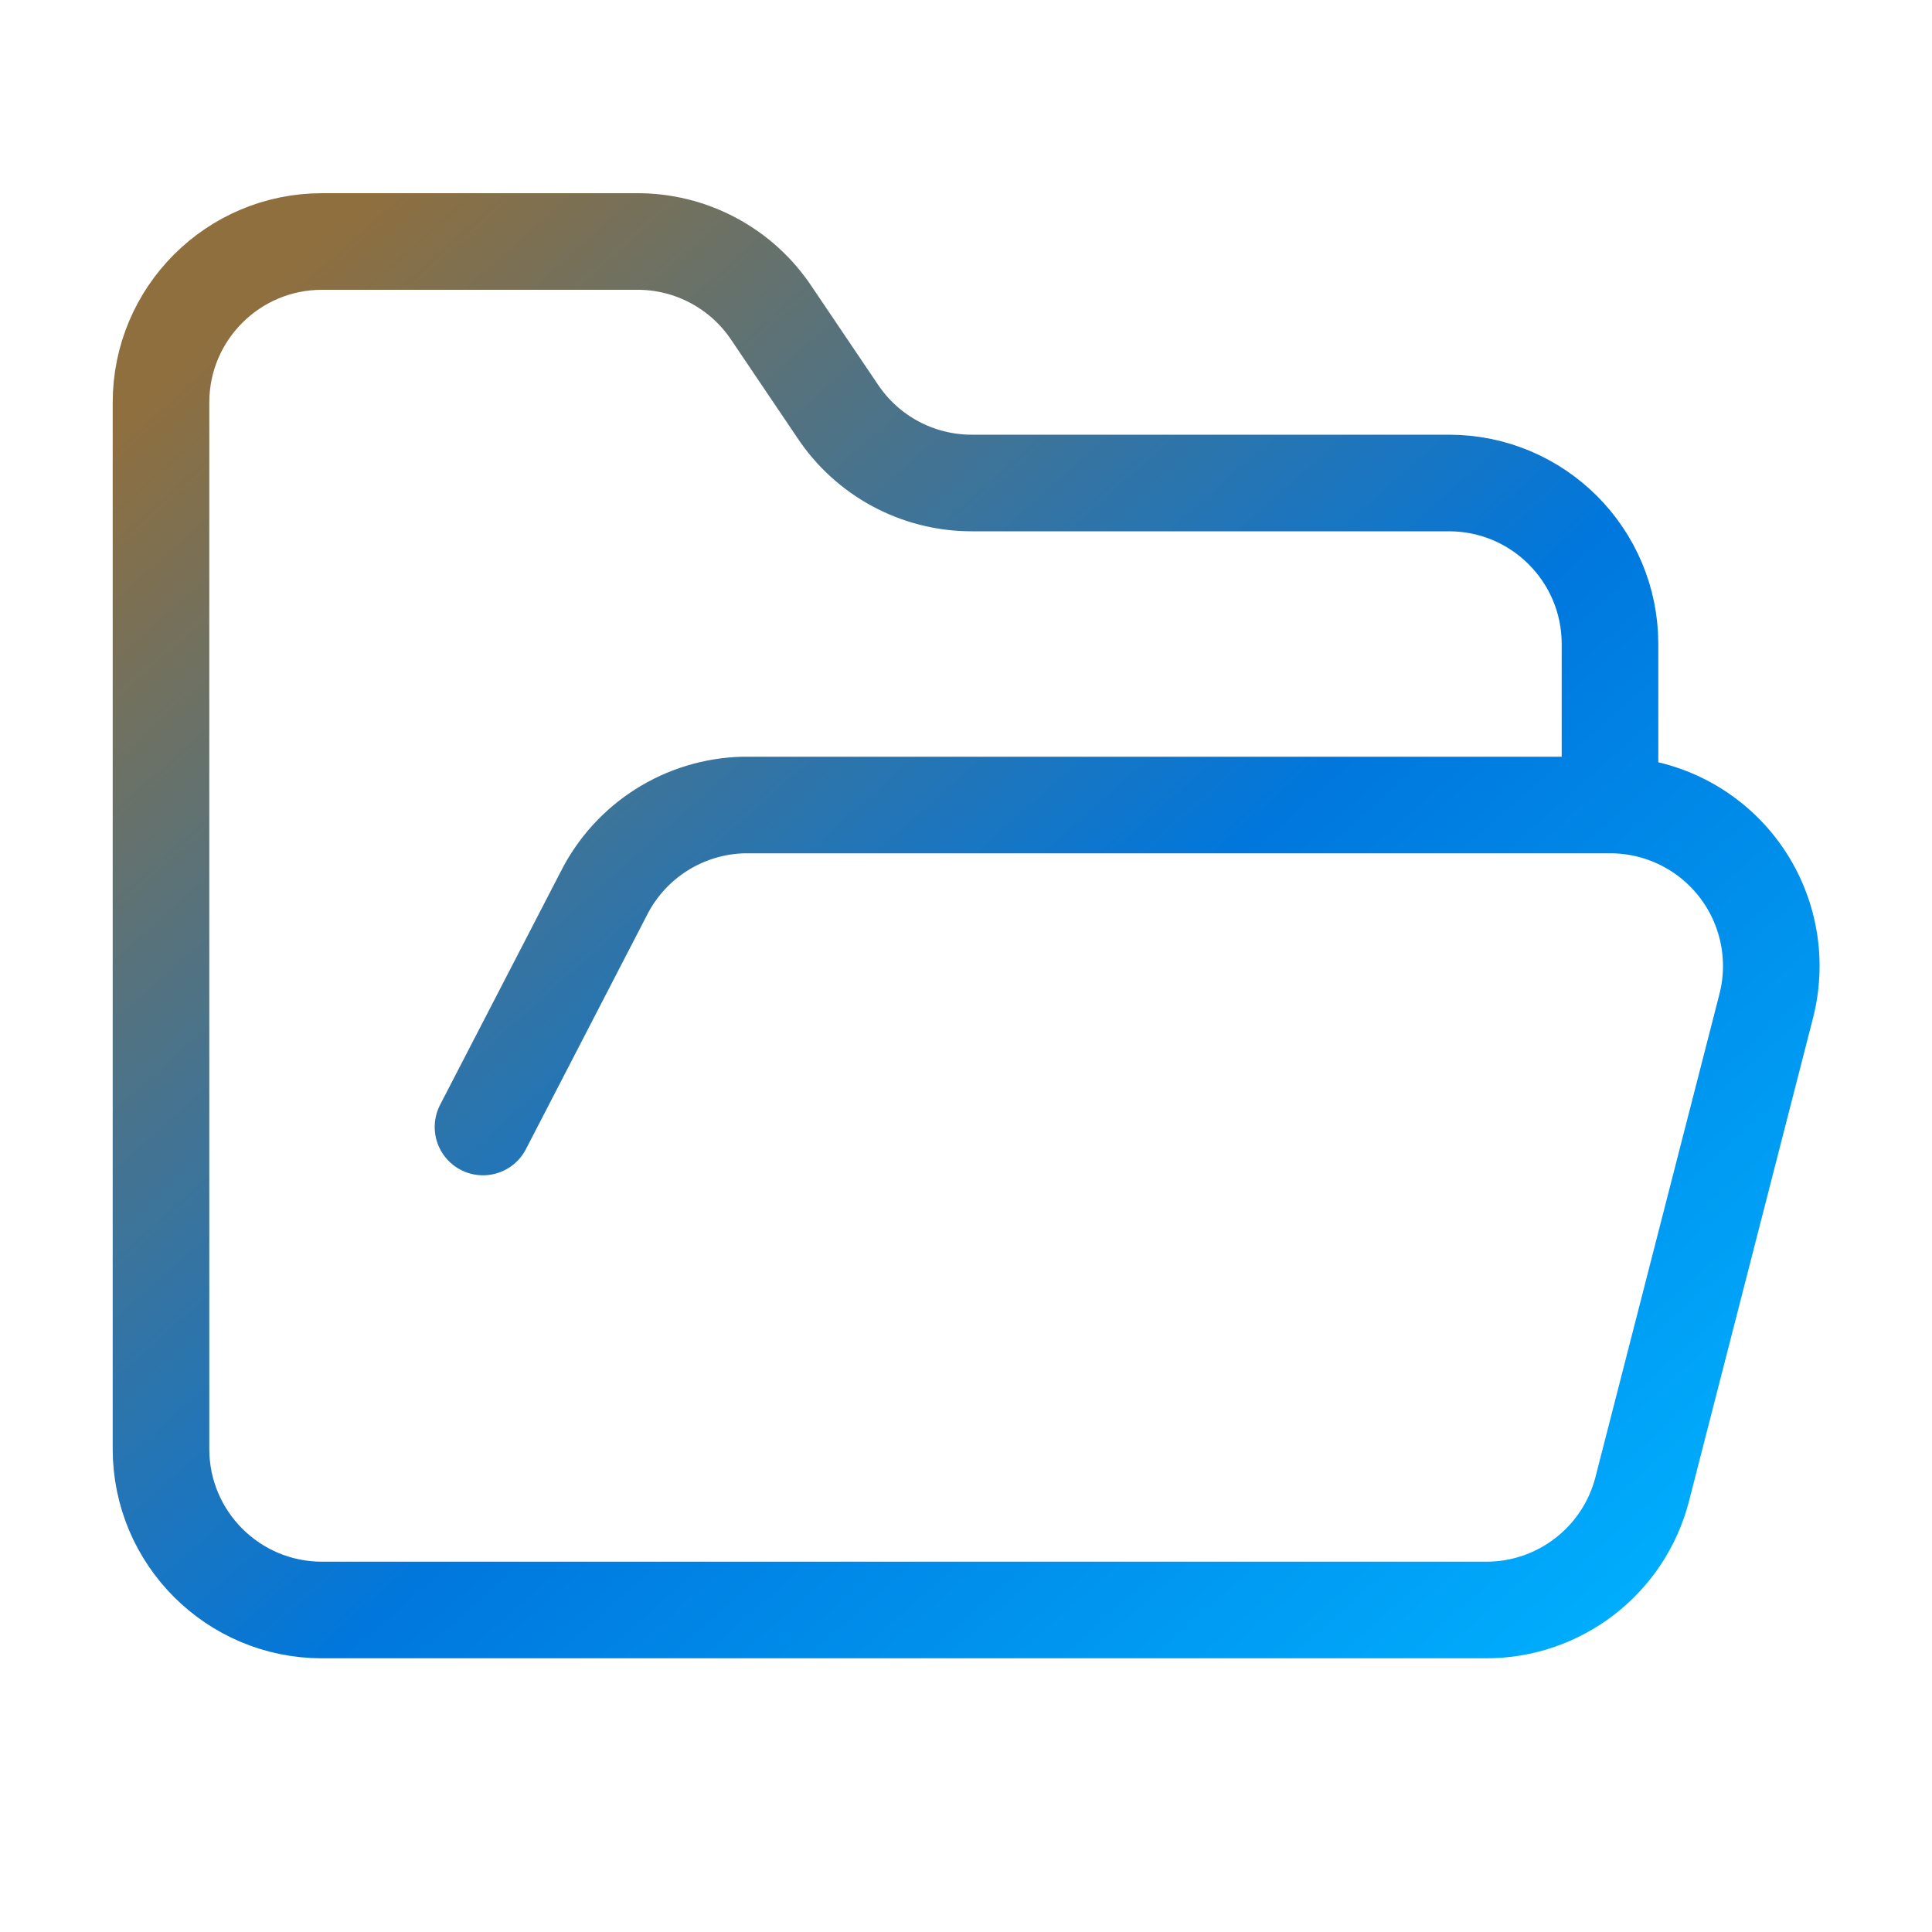
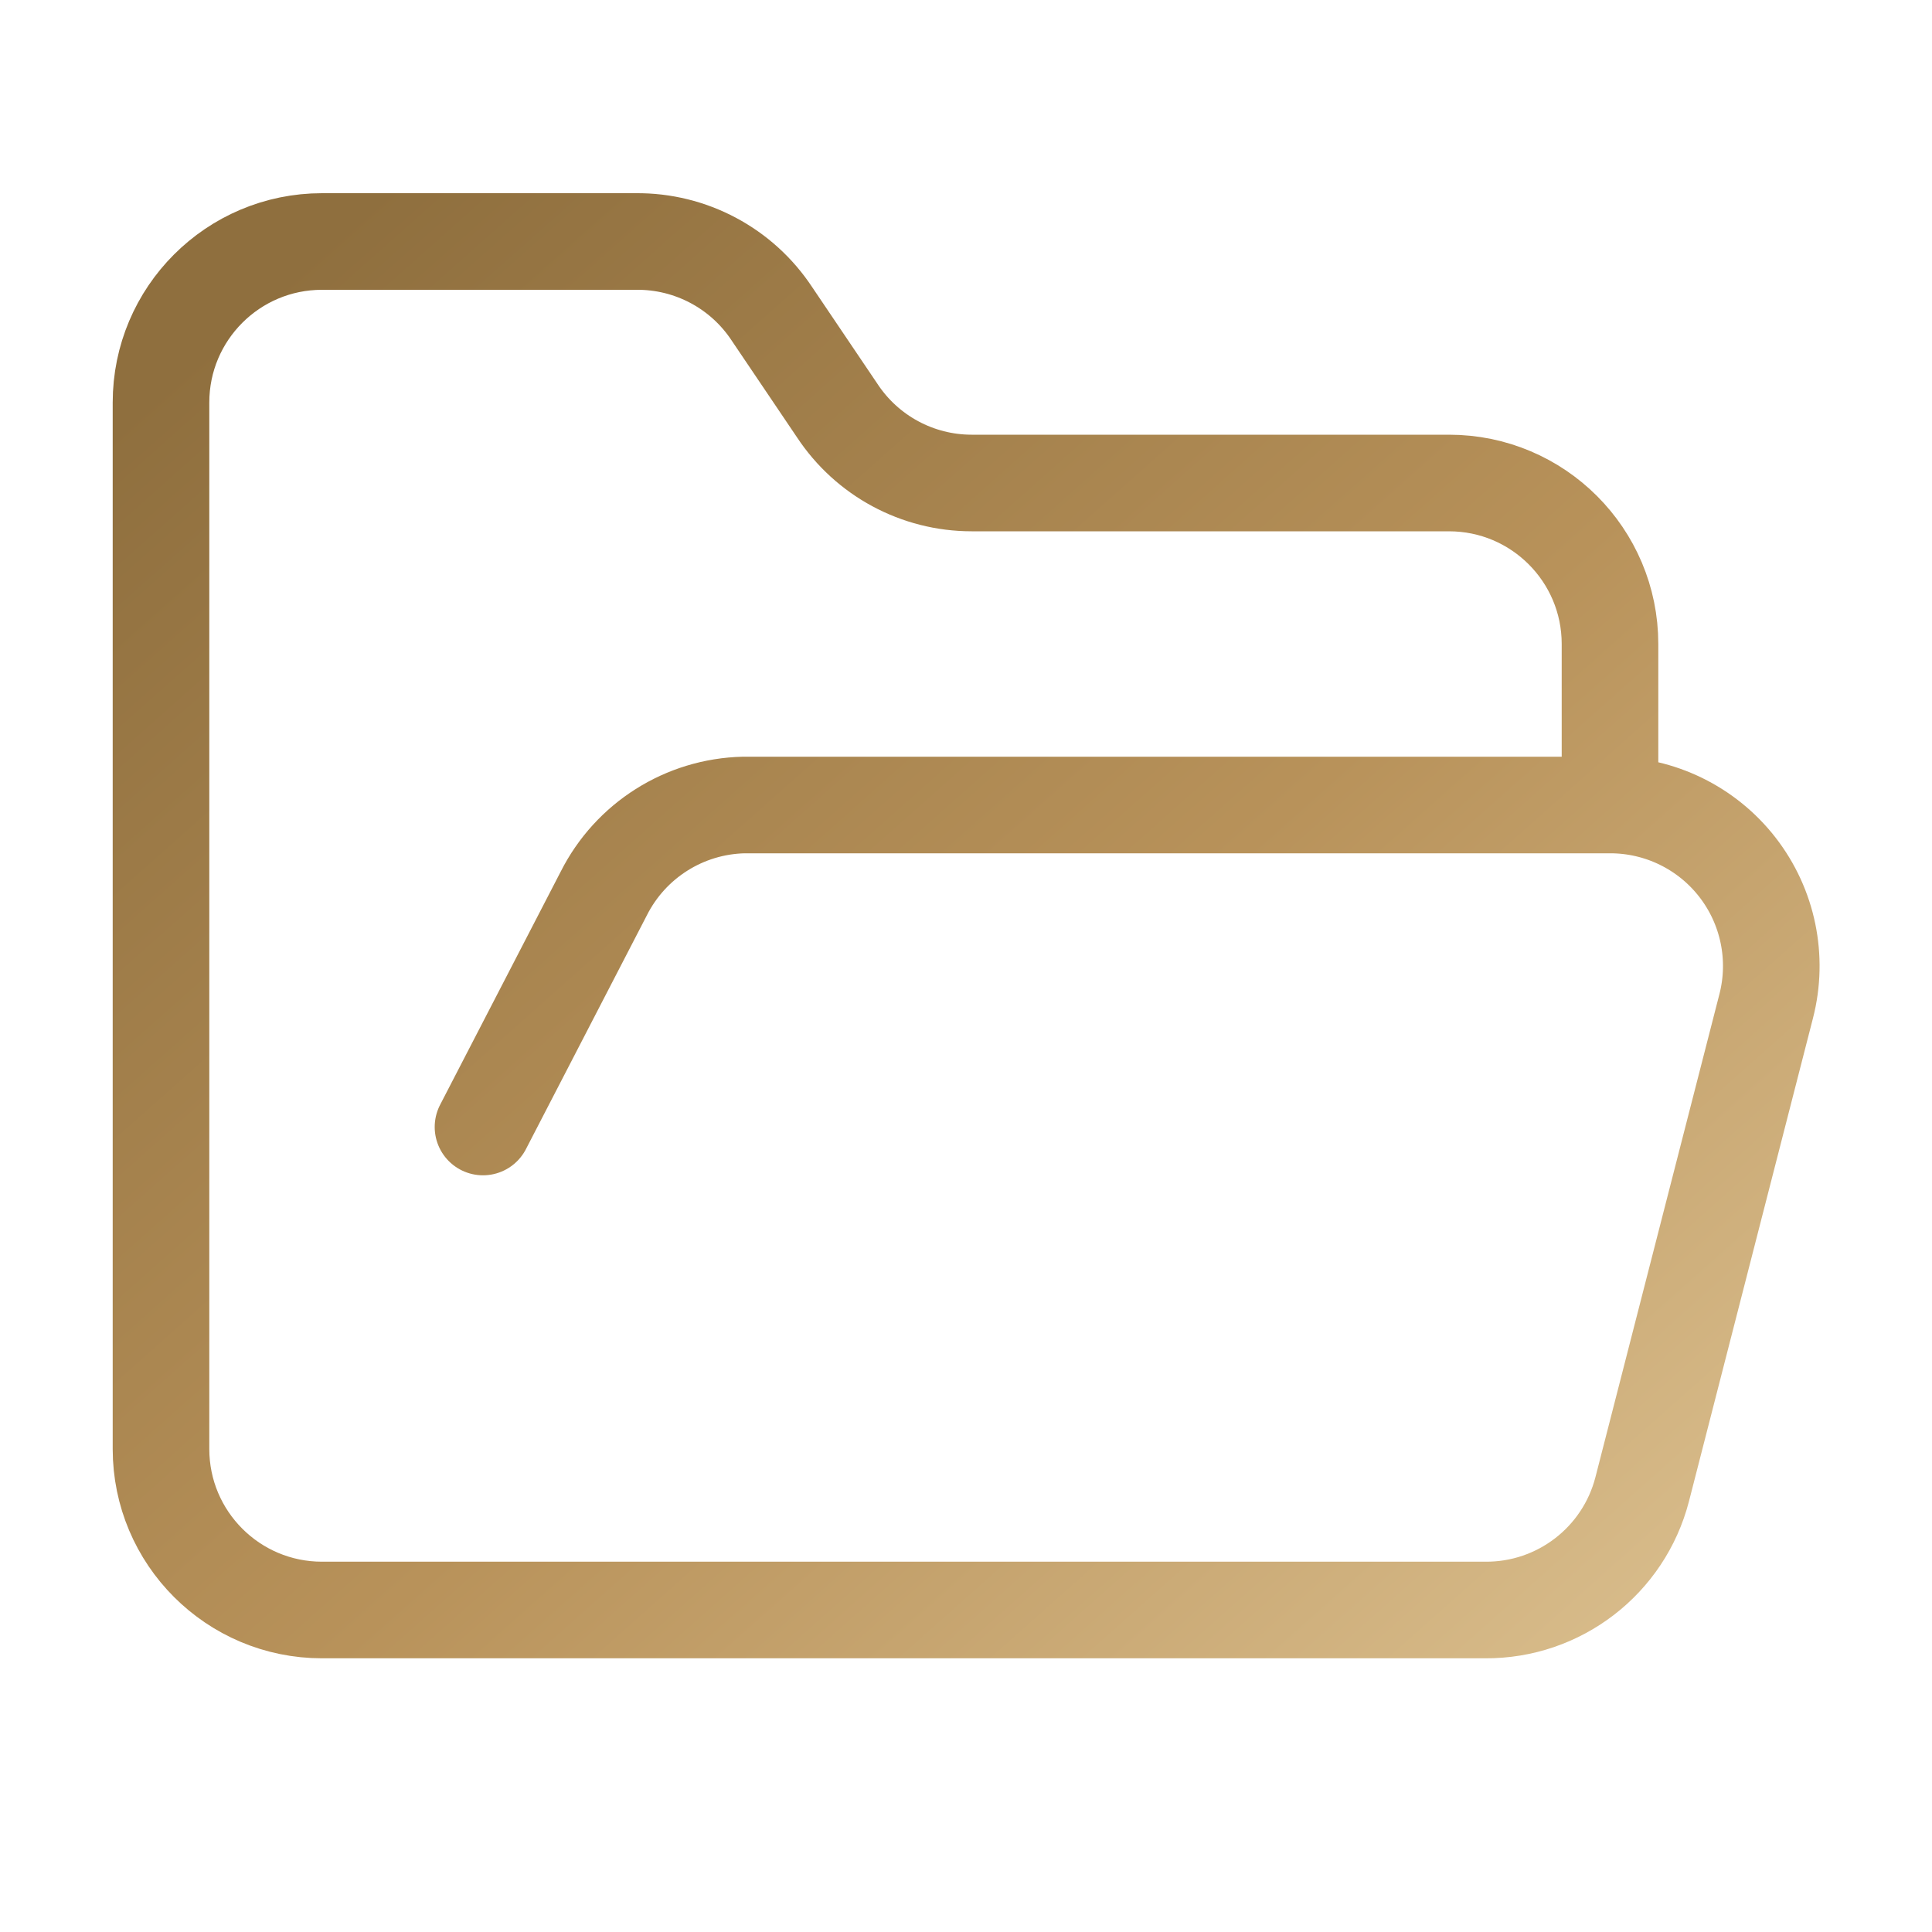
<svg xmlns="http://www.w3.org/2000/svg" viewBox="0 0 24 24" fill="none">
  <defs>
    <linearGradient id="aestheiaGradient" x1="4" y1="3" x2="20" y2="21" gradientUnits="userSpaceOnUse">
      <stop stop-color="#8f6f3e" />
-       <stop offset=".55" stop-color="#0077dd" />
-       <stop offset="1" stop-color="#00b0ff" />
+       <stop offset=".55" stop-color="#b8925a" />
+       <stop offset="1" stop-color="#d9bd8c" />
    </linearGradient>
  </defs>
  <g stroke="url(#aestheiaGradient)" stroke-width="1.2" stroke-linecap="round" stroke-linejoin="round">
    <path d="m6 14 1.5-2.9A2 2 0 0 1 9.24 10H20a2 2 0 0 1 1.94 2.5l-1.54 6a2 2 0 0 1-1.95 1.5H4a2 2 0 0 1-2-2V5a2 2 0 0 1 2-2h3.9a2 2 0 0 1 1.69.9l.81 1.2a2 2 0 0 0 1.67.9H18a2 2 0 0 1 2 2v2" />
  </g>
</svg>
